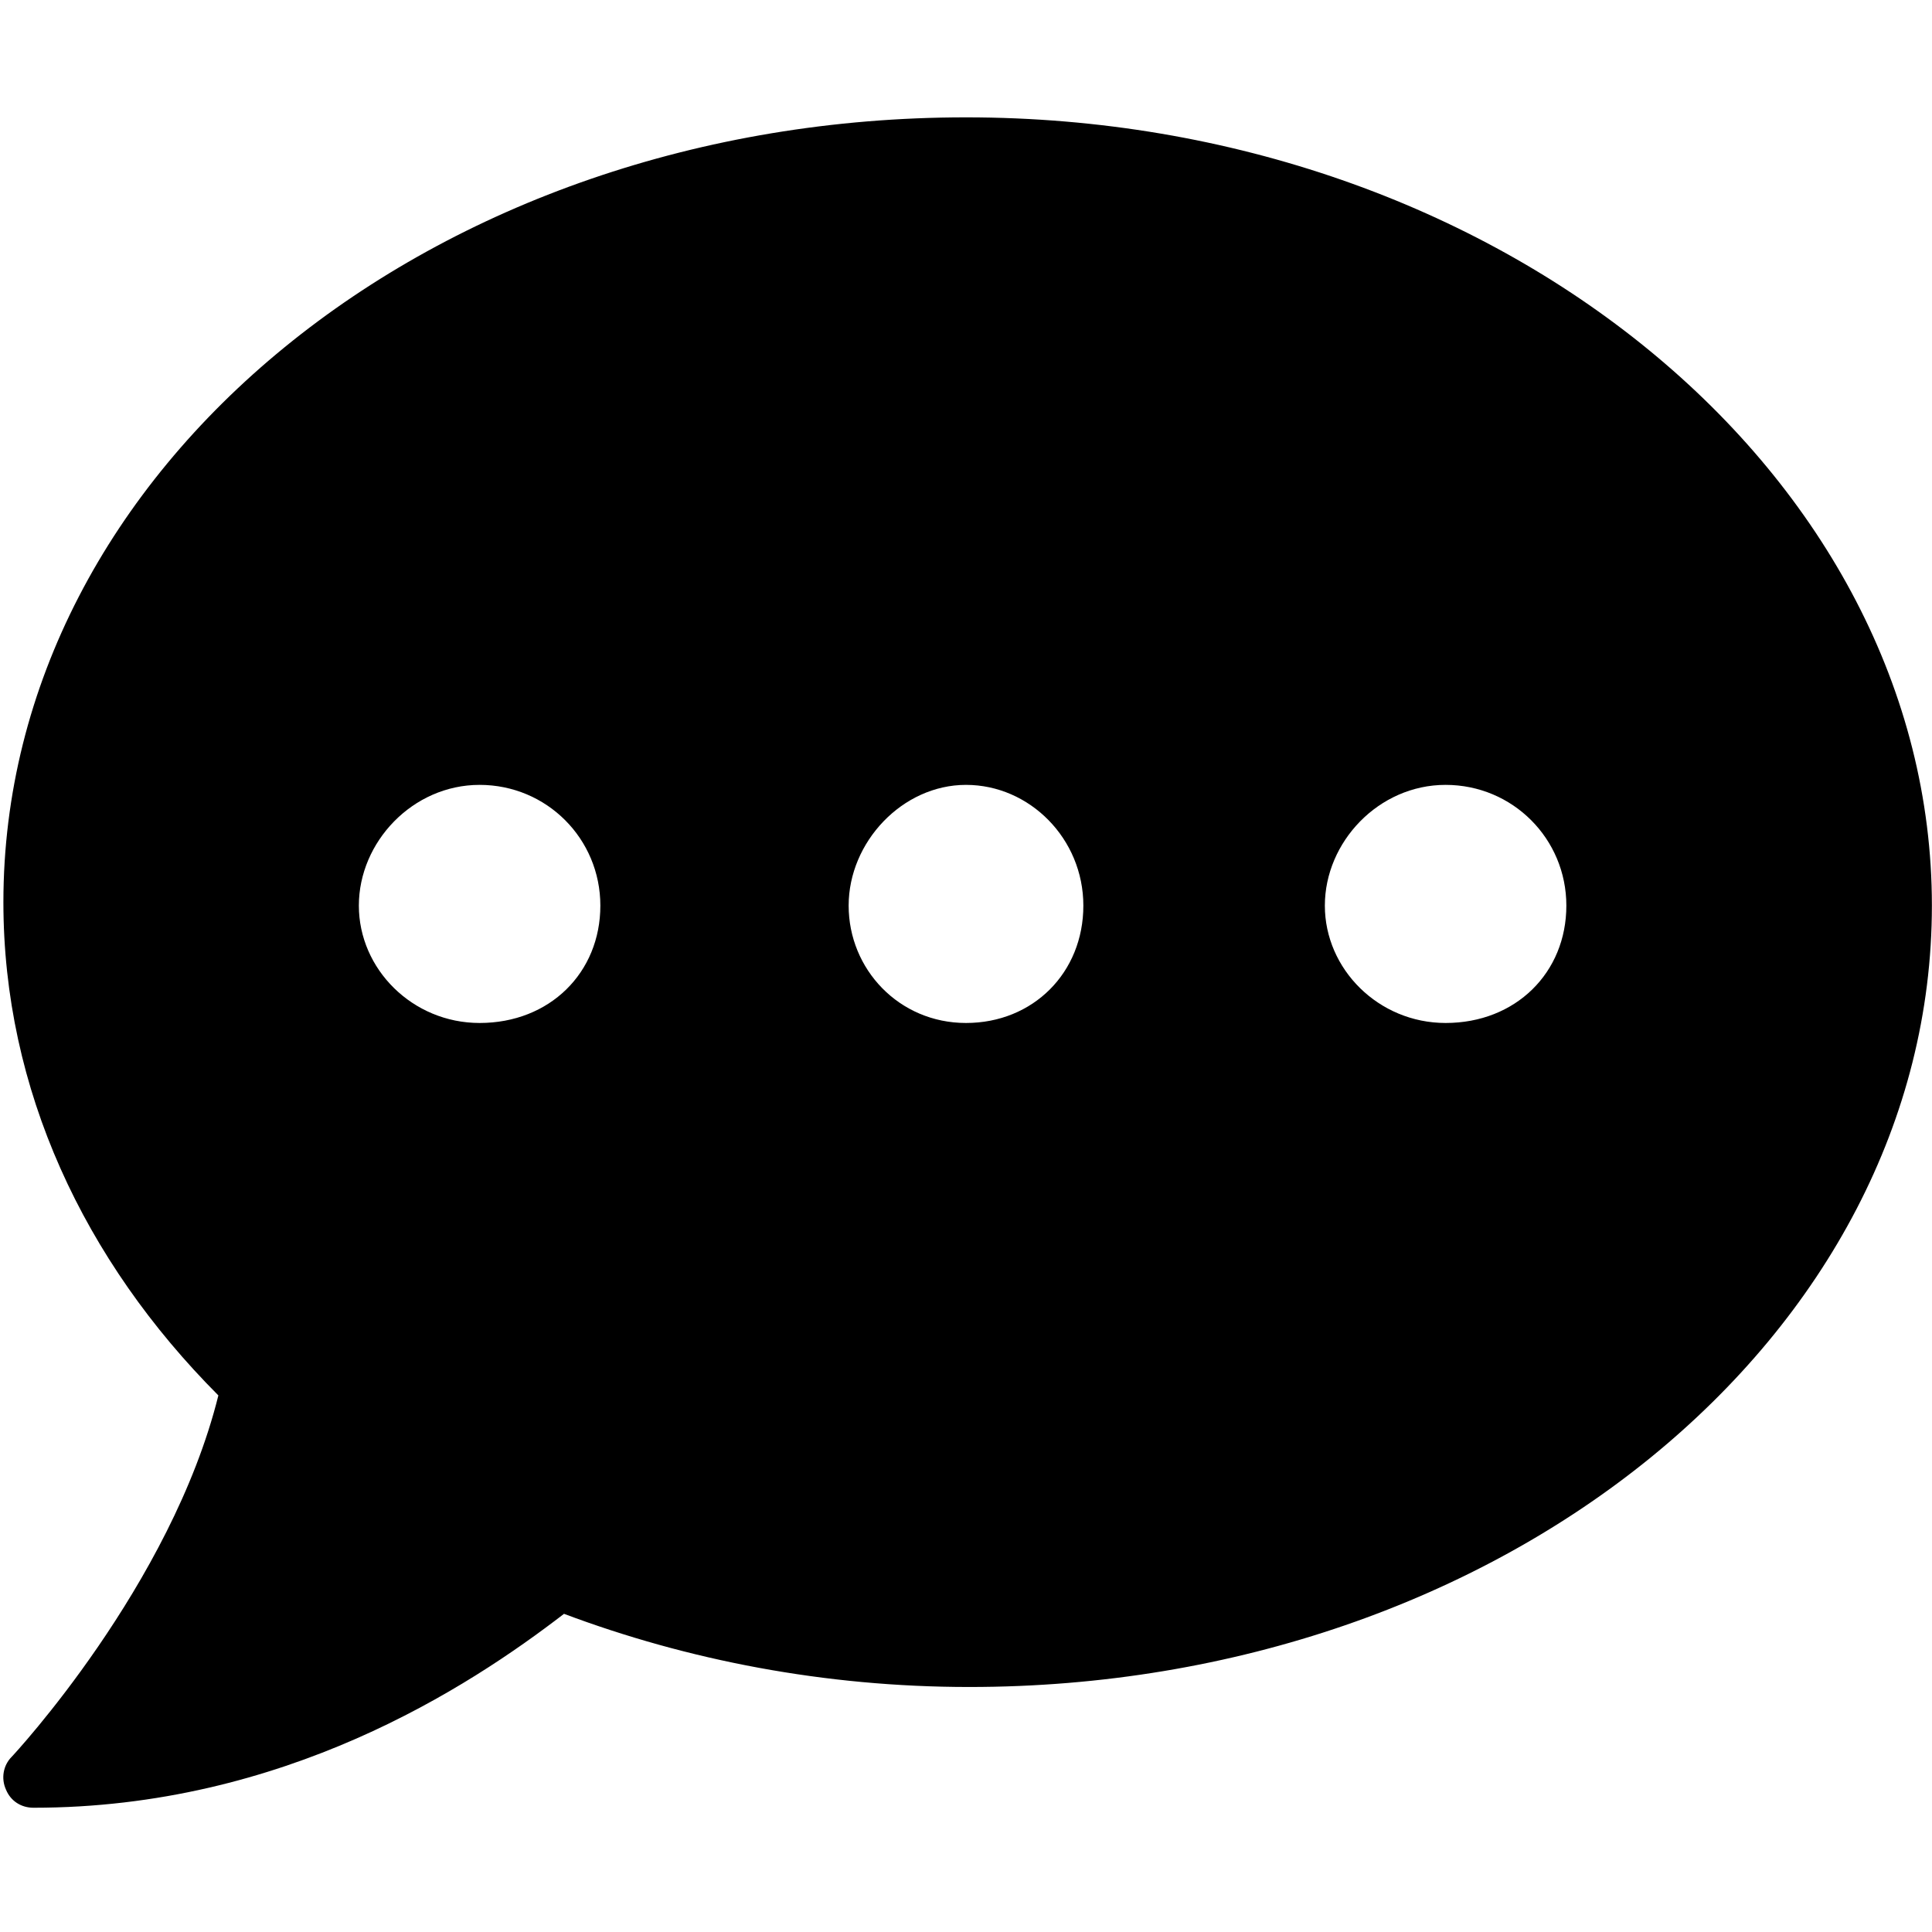
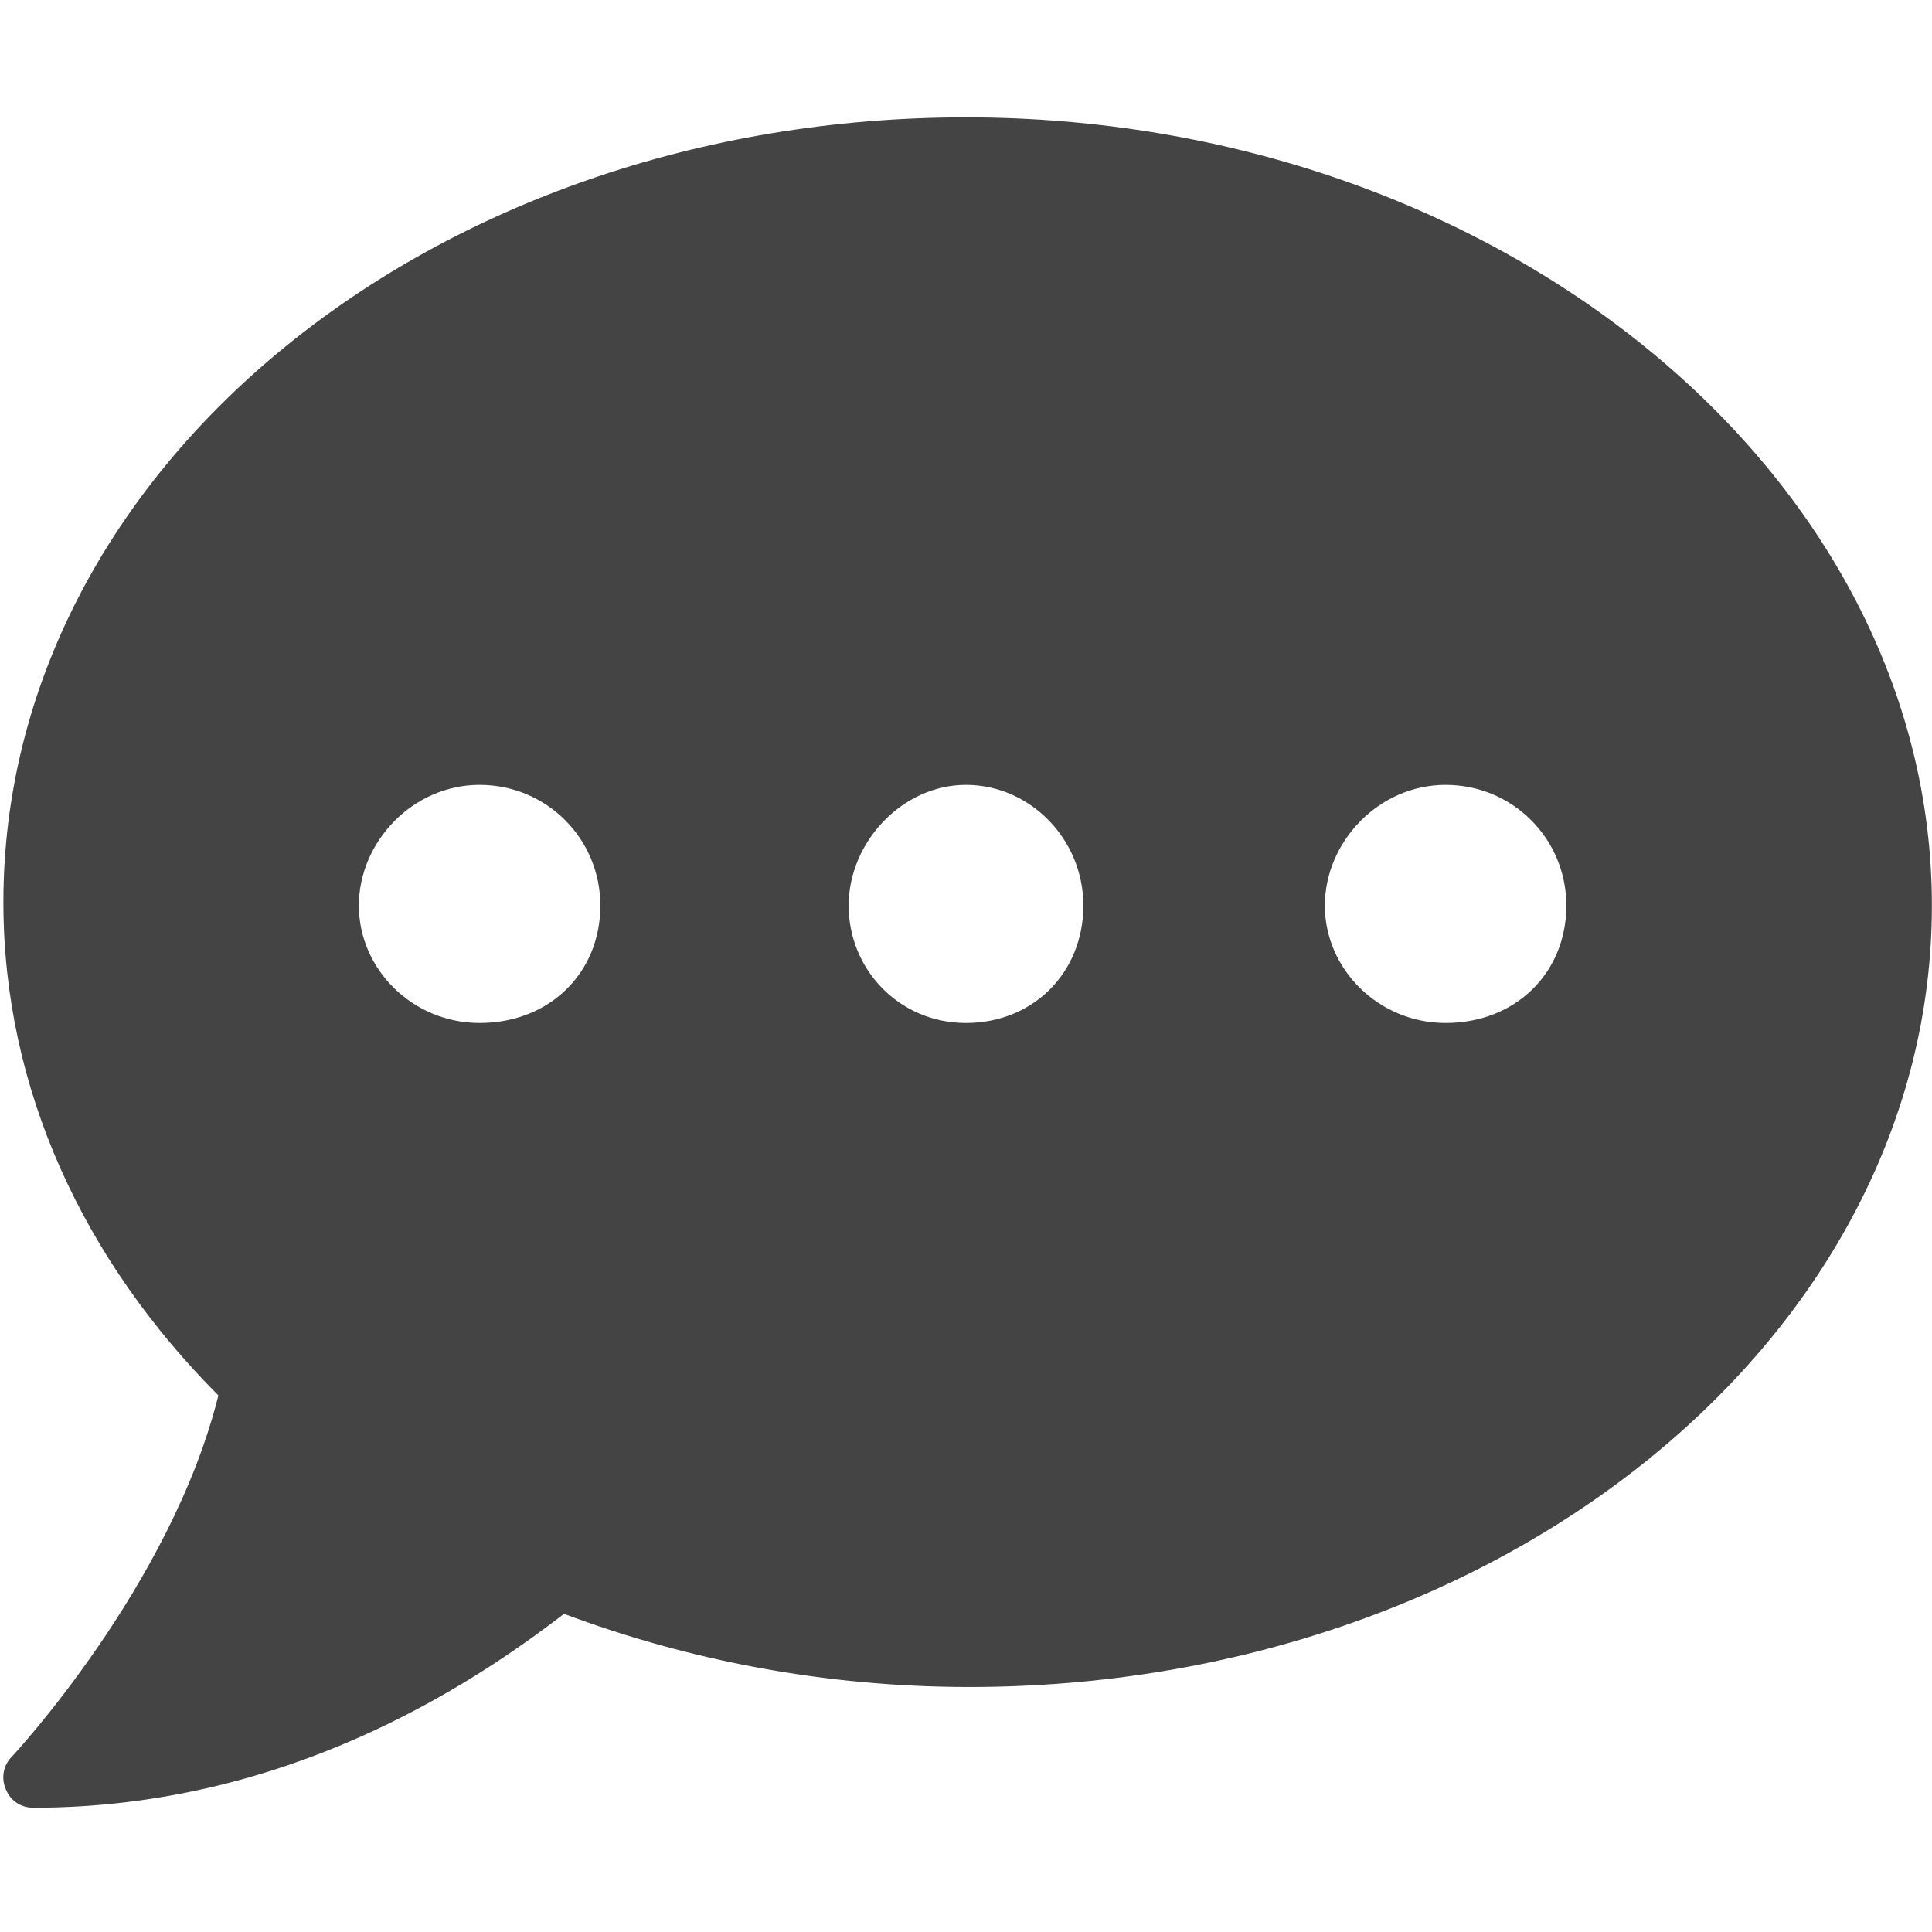
<svg xmlns="http://www.w3.org/2000/svg" viewBox="0 0 512 512">
-   <path d="M256 31.1c-141.4 0-255.1 93.12-255.1 208c0 49.62 21.35 94.98 56.97 130.7c-12.5 50.37-54.27 95.27-54.77 95.77c-2.25 2.25-2.875 5.734-1.5 8.734c1.249 3 4.021 4.766 7.271 4.766c66.25 0 115.1-31.76 140.6-51.39c32.63 12.25 69.02 19.39 107.4 19.39c141.4 0 255.1-93.13 255.1-207.1S397.4 31.1 256 31.1zM127.1 271.1c-17.75 0-32-14.25-32-31.1s14.25-32 32-32s32 14.25 32 32S145.7 271.1 127.1 271.1zM256 271.1c-17.75 0-31.1-14.25-31.1-31.1s14.25-32 31.1-32s31.1 14.25 31.1 32S273.8 271.1 256 271.1zM383.1 271.1c-17.75 0-32-14.25-32-31.1s14.25-32 32-32s32 14.25 32 32S401.7 271.1 383.1 271.1z" />
+   <path fill="#444" d="M256 31.1c-141.4 0-255.1 93.12-255.1 208c0 49.62 21.35 94.98 56.97 130.7c-12.5 50.37-54.27 95.27-54.77 95.77c-2.25 2.25-2.875 5.734-1.5 8.734c1.249 3 4.021 4.766 7.271 4.766c66.25 0 115.1-31.76 140.6-51.39c32.63 12.25 69.02 19.39 107.4 19.39c141.4 0 255.1-93.13 255.1-207.1S397.4 31.1 256 31.1zM127.1 271.1c-17.75 0-32-14.25-32-31.1s14.25-32 32-32s32 14.25 32 32S145.7 271.1 127.1 271.1zM256 271.1c-17.75 0-31.1-14.25-31.1-31.1s14.25-32 31.1-32s31.1 14.25 31.1 32S273.8 271.1 256 271.1zM383.1 271.1c-17.75 0-32-14.25-32-31.1s14.25-32 32-32s32 14.25 32 32S401.7 271.1 383.1 271.1z" />
</svg>
